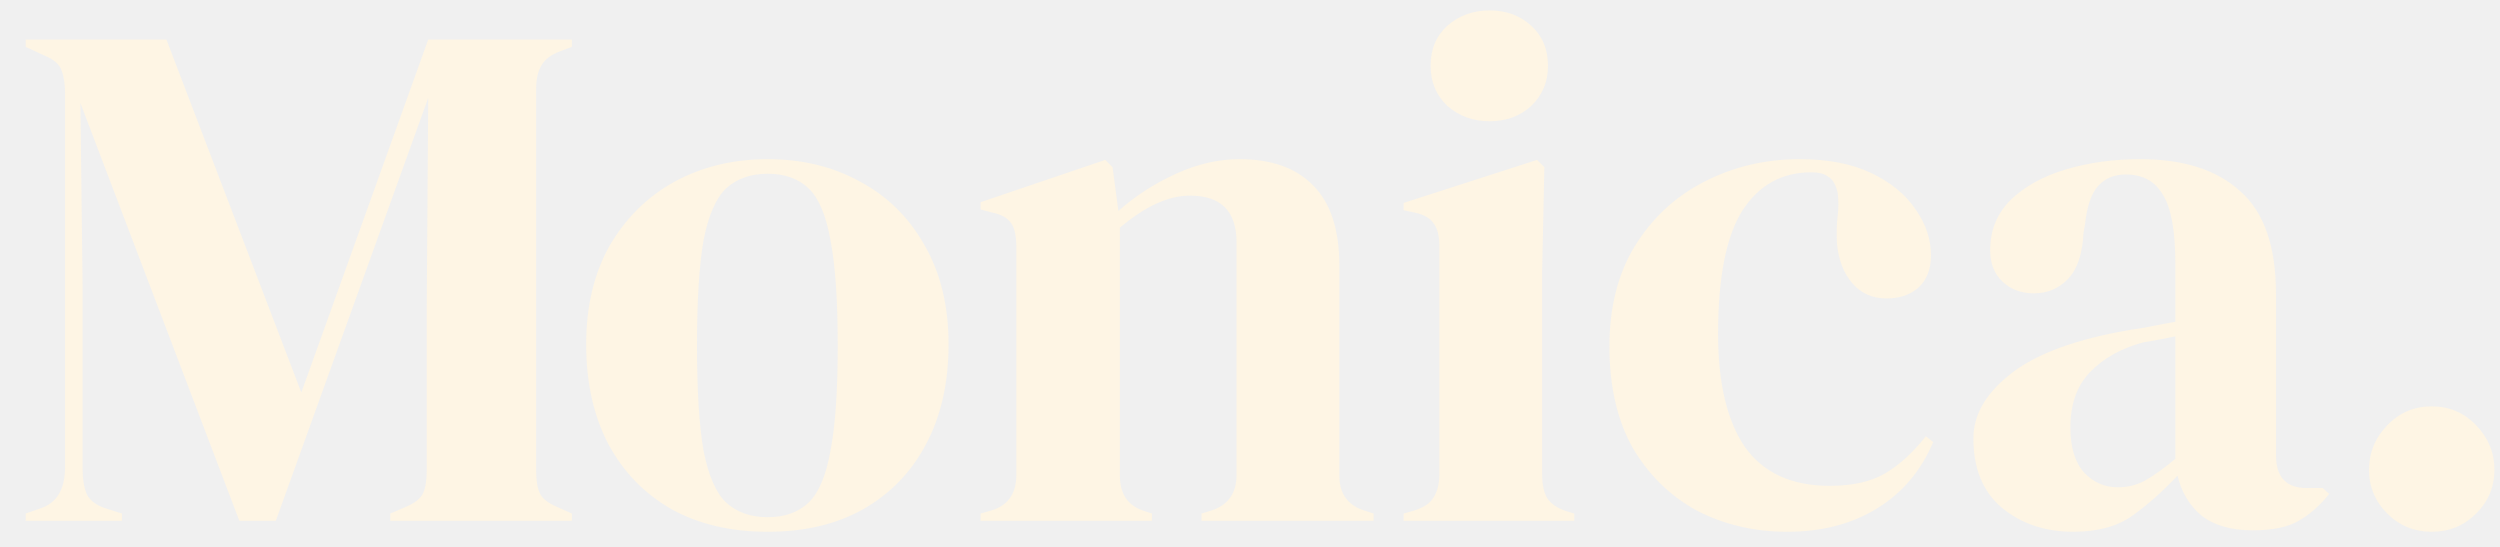
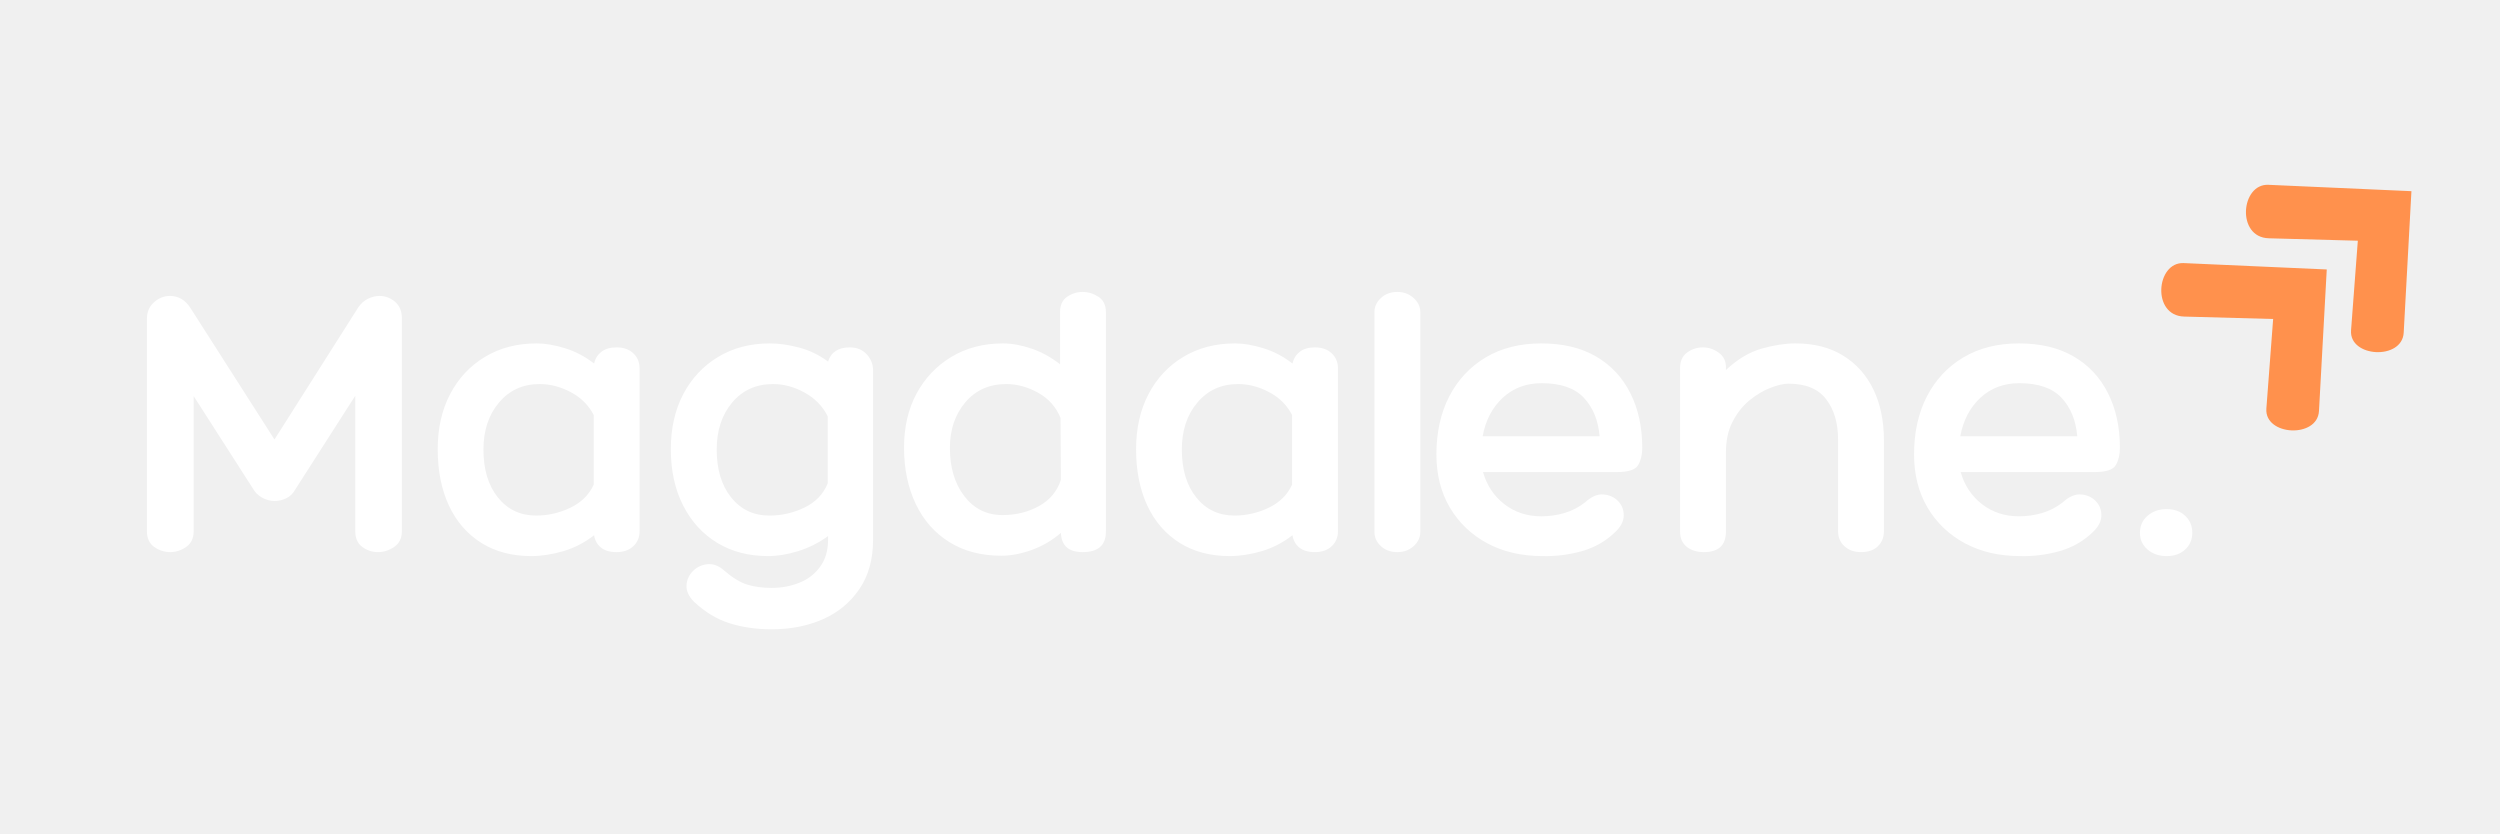
- <svg xmlns="http://www.w3.org/2000/svg" width="96" height="21" viewBox="0 0 96 21" fill="none">
-   <path d="M0.987 20V19.72L1.547 19.524C2.182 19.319 2.499 18.787 2.499 17.928V3.592C2.499 3.219 2.452 2.92 2.359 2.696C2.284 2.472 2.07 2.285 1.715 2.136L0.987 1.8V1.52H6.391L11.571 15.072L16.443 1.52H21.959V1.8L21.511 1.968C21.156 2.099 20.914 2.285 20.783 2.528C20.652 2.752 20.587 3.051 20.587 3.424V18.068C20.587 18.441 20.634 18.731 20.727 18.936C20.82 19.141 21.044 19.319 21.399 19.468L21.959 19.72V20H14.987V19.72L15.575 19.468C15.93 19.319 16.154 19.141 16.247 18.936C16.34 18.731 16.387 18.441 16.387 18.068V11.768L16.443 3.76L10.591 20H9.191L3.087 3.956L3.171 10.928V17.984C3.171 18.395 3.227 18.731 3.339 18.992C3.47 19.235 3.712 19.412 4.067 19.524L4.683 19.72V20H0.987ZM29.481 20.42C28.063 20.42 26.831 20.131 25.785 19.552C24.74 18.955 23.928 18.115 23.349 17.032C22.789 15.949 22.509 14.68 22.509 13.224C22.509 11.768 22.808 10.508 23.405 9.444C24.021 8.38 24.852 7.559 25.897 6.98C26.961 6.401 28.156 6.112 29.481 6.112C30.807 6.112 31.992 6.401 33.037 6.98C34.083 7.54 34.904 8.352 35.501 9.416C36.117 10.48 36.425 11.749 36.425 13.224C36.425 14.699 36.136 15.977 35.557 17.06C34.997 18.124 34.195 18.955 33.149 19.552C32.123 20.131 30.9 20.42 29.481 20.42ZM29.481 19.86C30.135 19.86 30.657 19.673 31.049 19.3C31.441 18.927 31.721 18.264 31.889 17.312C32.076 16.36 32.169 15.016 32.169 13.28C32.169 11.525 32.076 10.172 31.889 9.22C31.721 8.268 31.441 7.605 31.049 7.232C30.657 6.859 30.135 6.672 29.481 6.672C28.828 6.672 28.296 6.859 27.885 7.232C27.493 7.605 27.204 8.268 27.017 9.22C26.849 10.172 26.765 11.525 26.765 13.28C26.765 15.016 26.849 16.36 27.017 17.312C27.204 18.264 27.493 18.927 27.885 19.3C28.296 19.673 28.828 19.86 29.481 19.86ZM37.655 20V19.72L38.047 19.608C38.7 19.421 39.027 18.964 39.027 18.236V9.472C39.027 9.061 38.962 8.763 38.831 8.576C38.7 8.371 38.448 8.231 38.075 8.156L37.655 8.044V7.764L42.443 6.14L42.723 6.42L42.947 8.1C43.6 7.521 44.338 7.045 45.159 6.672C45.98 6.299 46.792 6.112 47.595 6.112C48.827 6.112 49.77 6.448 50.423 7.12C51.095 7.792 51.431 8.819 51.431 10.2V18.264C51.431 18.992 51.786 19.449 52.495 19.636L52.747 19.72V20H46.139V19.72L46.503 19.608C47.156 19.403 47.483 18.945 47.483 18.236V9.304C47.483 8.109 46.886 7.512 45.691 7.512C44.87 7.512 43.974 7.923 43.003 8.744V18.264C43.003 18.992 43.33 19.449 43.983 19.636L44.235 19.72V20H37.655ZM57.203 4.656C56.568 4.656 56.027 4.46 55.579 4.068C55.149 3.657 54.935 3.144 54.935 2.528C54.935 1.893 55.149 1.38 55.579 0.988C56.027 0.596 56.568 0.4 57.203 0.4C57.837 0.4 58.369 0.596 58.799 0.988C59.228 1.38 59.443 1.893 59.443 2.528C59.443 3.144 59.228 3.657 58.799 4.068C58.369 4.46 57.837 4.656 57.203 4.656ZM53.899 20V19.72L54.291 19.608C54.664 19.496 54.916 19.328 55.047 19.104C55.196 18.88 55.271 18.581 55.271 18.208V9.444C55.271 9.052 55.196 8.763 55.047 8.576C54.916 8.371 54.664 8.231 54.291 8.156L53.899 8.072V7.792L59.023 6.14L59.303 6.42L59.219 10.396V18.236C59.219 18.609 59.284 18.908 59.415 19.132C59.564 19.356 59.816 19.524 60.171 19.636L60.451 19.72V20H53.899ZM68.634 20.42C67.365 20.42 66.208 20.149 65.162 19.608C64.136 19.048 63.314 18.245 62.698 17.2C62.101 16.136 61.802 14.839 61.802 13.308C61.802 11.796 62.129 10.508 62.782 9.444C63.454 8.361 64.341 7.54 65.442 6.98C66.562 6.401 67.785 6.112 69.11 6.112C70.193 6.112 71.108 6.289 71.854 6.644C72.601 6.999 73.17 7.465 73.562 8.044C73.954 8.604 74.15 9.192 74.15 9.808C74.15 10.331 73.992 10.741 73.674 11.04C73.357 11.32 72.946 11.46 72.442 11.46C71.901 11.46 71.462 11.264 71.126 10.872C70.79 10.48 70.594 9.967 70.538 9.332C70.52 8.921 70.529 8.576 70.566 8.296C70.604 7.997 70.604 7.699 70.566 7.4C70.492 7.083 70.37 6.877 70.202 6.784C70.053 6.672 69.838 6.616 69.558 6.616C68.42 6.616 67.533 7.111 66.898 8.1C66.282 9.089 65.974 10.667 65.974 12.832C65.974 14.717 66.32 16.164 67.01 17.172C67.72 18.161 68.802 18.656 70.258 18.656C71.136 18.656 71.845 18.497 72.386 18.18C72.928 17.863 73.45 17.387 73.954 16.752L74.234 16.976C73.768 18.077 73.049 18.927 72.078 19.524C71.108 20.121 69.96 20.42 68.634 20.42ZM79.614 20.42C78.531 20.42 77.617 20.112 76.87 19.496C76.142 18.88 75.778 17.993 75.778 16.836C75.778 15.959 76.226 15.156 77.122 14.428C78.018 13.681 79.427 13.121 81.35 12.748C81.649 12.692 81.985 12.636 82.358 12.58C82.731 12.505 83.124 12.431 83.534 12.356V10.144C83.534 8.875 83.376 7.988 83.058 7.484C82.76 6.961 82.284 6.7 81.63 6.7C81.182 6.7 80.828 6.849 80.566 7.148C80.305 7.428 80.137 7.923 80.062 8.632L80.006 8.94C79.969 9.743 79.773 10.331 79.418 10.704C79.064 11.077 78.625 11.264 78.102 11.264C77.617 11.264 77.216 11.115 76.898 10.816C76.581 10.517 76.422 10.116 76.422 9.612C76.422 8.847 76.683 8.203 77.206 7.68C77.748 7.157 78.457 6.765 79.334 6.504C80.212 6.243 81.163 6.112 82.19 6.112C83.852 6.112 85.13 6.523 86.026 7.344C86.941 8.147 87.398 9.463 87.398 11.292V17.48C87.398 18.32 87.79 18.74 88.574 18.74H89.19L89.442 18.964C89.088 19.412 88.695 19.757 88.266 20C87.856 20.243 87.267 20.364 86.502 20.364C85.681 20.364 85.028 20.177 84.542 19.804C84.076 19.412 83.767 18.899 83.618 18.264C83.058 18.861 82.48 19.375 81.882 19.804C81.303 20.215 80.547 20.42 79.614 20.42ZM81.322 18.712C81.695 18.712 82.041 18.628 82.358 18.46C82.694 18.273 83.086 17.993 83.534 17.62V12.916C83.347 12.953 83.161 12.991 82.974 13.028C82.787 13.065 82.573 13.103 82.33 13.14C81.472 13.364 80.781 13.747 80.258 14.288C79.754 14.811 79.502 15.52 79.502 16.416C79.502 17.181 79.68 17.76 80.034 18.152C80.389 18.525 80.818 18.712 81.322 18.712ZM93.378 20.42C92.706 20.42 92.137 20.187 91.67 19.72C91.204 19.253 90.97 18.693 90.97 18.04C90.97 17.387 91.204 16.817 91.67 16.332C92.137 15.847 92.706 15.604 93.378 15.604C94.05 15.604 94.62 15.847 95.086 16.332C95.553 16.817 95.786 17.387 95.786 18.04C95.786 18.693 95.553 19.253 95.086 19.72C94.62 20.187 94.05 20.42 93.378 20.42Z" fill="#FEF5E4" />
+ <svg xmlns="http://www.w3.org/2000/svg" width="600" zoomAndPan="magnify" viewBox="0 0 314.25 81" height="200" preserveAspectRatio="xMidYMid meet" version="1.0">
+   <defs>
+     <g />
+     <clipPath id="6a96da9096">
+       <path d="M 271 21 L 293 21 L 293 43 L 271 43 Z M 271 21 " clip-rule="nonzero" />
+     </clipPath>
+     <clipPath id="5066221235">
+       <path d="M 267.324 24.445 L 282.16 10.734 L 302.477 32.715 L 287.641 46.426 Z M 267.324 24.445 " clip-rule="nonzero" />
+     </clipPath>
+     <clipPath id="2c3c248f36">
+       <path d="M 267.324 24.445 L 282.16 10.734 L 302.477 32.715 L 287.641 46.426 Z M 267.324 24.445 " clip-rule="nonzero" />
+     </clipPath>
+     <clipPath id="934049f1b0">
+       <path d="M 282 11 L 304 11 L 304 33 L 282 33 Z M 282 11 " clip-rule="nonzero" />
+     </clipPath>
+     <clipPath id="3a783afca3">
+       <path d="M 277.973 14.609 L 292.805 0.895 L 313.121 22.875 L 298.285 36.586 Z M 277.973 14.609 " clip-rule="nonzero" />
+     </clipPath>
+     <clipPath id="638e47bd99">
+       <path d="M 277.973 14.609 L 292.805 0.895 L 313.121 22.875 L 298.285 36.586 Z M 277.973 14.609 " clip-rule="nonzero" />
+     </clipPath>
+   </defs>
+   <g clip-path="url(#6a96da9096)">
+     <g clip-path="url(#5066221235)">
+       <g clip-path="url(#2c3c248f36)">
+         <path fill="#ff914d" d="M 292.473 21.996 L 274.492 21.195 C 271.02 21.039 270.434 27.805 274.547 27.918 L 285.734 28.223 L 284.883 39.48 C 284.621 42.906 291.309 43.27 291.496 39.785 Z M 292.473 21.996 " fill-opacity="1" fill-rule="nonzero" />
+       </g>
+     </g>
+   </g>
+   <g clip-path="url(#934049f1b0)">
+     <g clip-path="url(#3a783afca3)">
+       <g clip-path="url(#638e47bd99)">
+         <path fill="#ff914d" d="M 303.117 12.156 L 285.137 11.355 C 281.664 11.203 281.078 17.969 285.191 18.078 L 296.379 18.383 L 295.527 29.641 C 295.266 33.07 301.953 33.43 302.145 29.945 Z M 303.117 12.156 " fill-opacity="1" fill-rule="nonzero" />
+       </g>
+     </g>
+   </g>
+   <g fill="#ffffff" fill-opacity="1">
+     <g transform="translate(15.39117, 57.52571)">
+       <g>
+         <path d="M 5.969 -32.203 C 7.039 -32.203 7.898 -31.695 8.547 -30.688 L 19.109 -14.156 L 29.625 -30.734 C 29.957 -31.234 30.367 -31.602 30.859 -31.844 C 31.348 -32.082 31.828 -32.203 32.297 -32.203 C 33.035 -32.203 33.691 -31.957 34.266 -31.469 C 34.836 -30.977 35.125 -30.281 35.125 -29.375 L 35.125 -2.625 C 35.125 -1.75 34.801 -1.094 34.156 -0.656 C 33.52 -0.219 32.848 0 32.141 0 C 31.398 0 30.734 -0.219 30.141 -0.656 C 29.555 -1.094 29.266 -1.75 29.266 -2.625 L 29.266 -19.656 L 21.734 -7.891 C 21.461 -7.379 21.082 -7.004 20.594 -6.766 C 20.102 -6.535 19.609 -6.422 19.109 -6.422 C 18.598 -6.422 18.082 -6.562 17.562 -6.844 C 17.039 -7.133 16.645 -7.531 16.375 -8.031 L 8.953 -19.609 L 8.953 -2.625 C 8.953 -1.75 8.641 -1.094 8.016 -0.656 C 7.391 -0.219 6.723 0 6.016 0 C 5.273 0 4.598 -0.219 3.984 -0.656 C 3.379 -1.094 3.078 -1.75 3.078 -2.625 L 3.078 -29.312 C 3.078 -30.188 3.375 -30.883 3.969 -31.406 C 4.562 -31.938 5.227 -32.203 5.969 -32.203 Z M 5.969 -32.203 " />
+       </g>
+     </g>
+   </g>
+   <g fill="#ffffff" fill-opacity="1">
+     <g transform="translate(54.00324, 57.52571)">
+       <g>
+         <path d="M 23.5 -25.734 C 24.375 -25.734 25.07 -25.488 25.594 -25 C 26.125 -24.508 26.391 -23.875 26.391 -23.094 L 26.391 -2.625 C 26.391 -1.852 26.125 -1.223 25.594 -0.734 C 25.07 -0.242 24.375 0 23.5 0 C 22.656 0 22 -0.191 21.531 -0.578 C 21.062 -0.961 20.773 -1.477 20.672 -2.125 C 19.523 -1.219 18.242 -0.551 16.828 -0.125 C 15.41 0.289 14.062 0.5 12.781 0.5 C 10.363 0.5 8.27 -0.051 6.5 -1.156 C 4.727 -2.27 3.367 -3.836 2.422 -5.859 C 1.484 -7.879 1.016 -10.238 1.016 -12.938 C 1.016 -15.562 1.535 -17.867 2.578 -19.859 C 3.617 -21.848 5.07 -23.406 6.938 -24.531 C 8.812 -25.664 10.984 -26.234 13.453 -26.234 C 14.523 -26.234 15.719 -26.031 17.031 -25.625 C 18.344 -25.219 19.555 -24.578 20.672 -23.703 C 20.805 -24.305 21.109 -24.797 21.578 -25.172 C 22.055 -25.547 22.695 -25.734 23.5 -25.734 Z M 13.391 -4.594 C 14.879 -4.594 16.312 -4.922 17.688 -5.578 C 19.07 -6.242 20.051 -7.211 20.625 -8.484 L 20.625 -17.234 C 19.977 -18.484 19.016 -19.441 17.734 -20.109 C 16.461 -20.785 15.164 -21.125 13.844 -21.125 C 11.727 -21.125 10.02 -20.348 8.719 -18.797 C 7.414 -17.254 6.766 -15.285 6.766 -12.891 C 6.766 -10.398 7.367 -8.395 8.578 -6.875 C 9.797 -5.352 11.398 -4.594 13.391 -4.594 Z M 13.391 -4.594 " />
+       </g>
+     </g>
+   </g>
+   <g fill="#ffffff" fill-opacity="1">
+     <g transform="translate(83.21496, 57.52571)">
+       <g>
+         <path d="M 23.609 -25.734 C 24.484 -25.734 25.188 -25.445 25.719 -24.875 C 26.258 -24.301 26.531 -23.625 26.531 -22.844 L 26.531 -1.562 C 26.531 0.895 25.957 2.961 24.812 4.641 C 23.664 6.328 22.133 7.594 20.219 8.438 C 18.301 9.281 16.16 9.703 13.797 9.703 C 11.848 9.703 10.078 9.445 8.484 8.938 C 6.898 8.438 5.422 7.547 4.047 6.266 C 3.367 5.586 3.047 4.895 3.078 4.188 C 3.117 3.488 3.391 2.883 3.891 2.375 C 4.398 1.875 5.016 1.586 5.734 1.516 C 6.461 1.453 7.16 1.723 7.828 2.328 C 8.879 3.234 9.848 3.82 10.734 4.094 C 11.629 4.363 12.648 4.5 13.797 4.5 C 15.016 4.5 16.16 4.285 17.234 3.859 C 18.316 3.441 19.191 2.773 19.859 1.859 C 20.535 0.953 20.875 -0.188 20.875 -1.562 L 20.875 -2.016 C 19.727 -1.18 18.477 -0.551 17.125 -0.125 C 15.781 0.289 14.52 0.5 13.344 0.5 C 10.914 0.5 8.785 -0.051 6.953 -1.156 C 5.117 -2.27 3.688 -3.836 2.656 -5.859 C 1.625 -7.879 1.109 -10.238 1.109 -12.938 C 1.109 -15.562 1.629 -17.867 2.672 -19.859 C 3.723 -21.848 5.18 -23.406 7.047 -24.531 C 8.922 -25.664 11.086 -26.234 13.547 -26.234 C 14.691 -26.234 15.91 -26.062 17.203 -25.719 C 18.504 -25.383 19.727 -24.797 20.875 -23.953 C 21.25 -25.141 22.16 -25.734 23.609 -25.734 Z M 13.5 -4.594 C 15.051 -4.594 16.523 -4.93 17.922 -5.609 C 19.316 -6.285 20.285 -7.297 20.828 -8.641 L 20.828 -17.078 C 20.18 -18.359 19.207 -19.352 17.906 -20.062 C 16.613 -20.77 15.297 -21.125 13.953 -21.125 C 11.828 -21.125 10.113 -20.348 8.812 -18.797 C 7.52 -17.254 6.875 -15.285 6.875 -12.891 C 6.875 -10.398 7.477 -8.395 8.688 -6.875 C 9.906 -5.352 11.508 -4.594 13.5 -4.594 Z M 13.5 -4.594 " />
+       </g>
+     </g>
+   </g>
+   <g fill="#ffffff" fill-opacity="1">
+     <g transform="translate(112.5278, 57.52571)">
+       <g>
+         <path d="M 23.562 -32.703 C 24.258 -32.703 24.922 -32.5 25.547 -32.094 C 26.172 -31.688 26.484 -31.047 26.484 -30.172 L 26.484 -2.578 C 26.484 -0.859 25.508 0 23.562 0 C 21.801 0 20.891 -0.805 20.828 -2.422 C 19.742 -1.484 18.531 -0.77 17.188 -0.281 C 15.844 0.207 14.562 0.453 13.344 0.453 C 10.812 0.453 8.629 -0.117 6.797 -1.266 C 4.961 -2.41 3.555 -4.008 2.578 -6.062 C 1.598 -8.125 1.109 -10.484 1.109 -13.141 C 1.109 -15.703 1.629 -17.957 2.672 -19.906 C 3.723 -21.863 5.18 -23.406 7.047 -24.531 C 8.922 -25.664 11.086 -26.234 13.547 -26.234 C 14.66 -26.234 15.859 -26.016 17.141 -25.578 C 18.422 -25.141 19.613 -24.484 20.719 -23.609 L 20.719 -30.172 C 20.719 -31.047 21.016 -31.688 21.609 -32.094 C 22.203 -32.5 22.852 -32.703 23.562 -32.703 Z M 13.5 -4.656 C 15.176 -4.656 16.695 -5.031 18.062 -5.781 C 19.438 -6.539 20.359 -7.645 20.828 -9.094 L 20.781 -16.875 C 20.207 -18.258 19.27 -19.312 17.969 -20.031 C 16.664 -20.758 15.328 -21.125 13.953 -21.125 C 11.828 -21.125 10.113 -20.359 8.812 -18.828 C 7.52 -17.297 6.875 -15.383 6.875 -13.094 C 6.875 -10.633 7.477 -8.613 8.688 -7.031 C 9.906 -5.445 11.508 -4.656 13.5 -4.656 Z M 13.5 -4.656 " />
+       </g>
+     </g>
+   </g>
+   <g fill="#ffffff" fill-opacity="1">
+     <g transform="translate(141.79, 57.52571)">
+       <g>
+         <path d="M 23.5 -25.734 C 24.375 -25.734 25.07 -25.488 25.594 -25 C 26.125 -24.508 26.391 -23.875 26.391 -23.094 L 26.391 -2.625 C 26.391 -1.852 26.125 -1.223 25.594 -0.734 C 25.07 -0.242 24.375 0 23.5 0 C 22.656 0 22 -0.191 21.531 -0.578 C 21.062 -0.961 20.773 -1.477 20.672 -2.125 C 19.523 -1.219 18.242 -0.551 16.828 -0.125 C 15.41 0.289 14.062 0.5 12.781 0.5 C 10.363 0.5 8.27 -0.051 6.5 -1.156 C 4.727 -2.27 3.367 -3.836 2.422 -5.859 C 1.484 -7.879 1.016 -10.238 1.016 -12.938 C 1.016 -15.562 1.535 -17.867 2.578 -19.859 C 3.617 -21.848 5.07 -23.406 6.938 -24.531 C 8.812 -25.664 10.984 -26.234 13.453 -26.234 C 14.523 -26.234 15.719 -26.031 17.031 -25.625 C 18.344 -25.219 19.555 -24.578 20.672 -23.703 C 20.805 -24.305 21.109 -24.797 21.578 -25.172 C 22.055 -25.547 22.695 -25.734 23.5 -25.734 Z M 13.391 -4.594 C 14.879 -4.594 16.312 -4.922 17.688 -5.578 C 19.07 -6.242 20.051 -7.211 20.625 -8.484 L 20.625 -17.234 C 19.977 -18.484 19.016 -19.441 17.734 -20.109 C 16.461 -20.785 15.164 -21.125 13.844 -21.125 C 11.727 -21.125 10.02 -20.348 8.719 -18.797 C 7.414 -17.254 6.766 -15.285 6.766 -12.891 C 6.766 -10.398 7.367 -8.395 8.578 -6.875 C 9.797 -5.352 11.398 -4.594 13.391 -4.594 Z M 13.391 -4.594 " />
+       </g>
+     </g>
+   </g>
+   <g fill="#ffffff" fill-opacity="1">
+     <g transform="translate(171.0017, 57.52571)">
+       <g>
+         <path d="M 7.531 -2.531 C 7.531 -1.852 7.25 -1.258 6.688 -0.75 C 6.133 -0.25 5.457 0 4.656 0 C 3.812 0 3.117 -0.25 2.578 -0.75 C 2.035 -1.258 1.766 -1.852 1.766 -2.531 L 1.766 -30.172 C 1.766 -30.848 2.035 -31.438 2.578 -31.938 C 3.117 -32.445 3.812 -32.703 4.656 -32.703 C 5.457 -32.703 6.133 -32.445 6.688 -31.938 C 7.25 -31.438 7.531 -30.848 7.531 -30.172 Z M 7.531 -2.531 " />
+       </g>
+     </g>
+   </g>
+   <g fill="#ffffff" fill-opacity="1">
+     <g transform="translate(179.2901, 57.52571)">
+       <g>
+         <path d="M 14.453 -4.5 C 15.43 -4.5 16.391 -4.633 17.328 -4.906 C 18.273 -5.176 19.156 -5.629 19.969 -6.266 C 20.738 -6.973 21.492 -7.301 22.234 -7.25 C 22.984 -7.195 23.598 -6.926 24.078 -6.438 C 24.566 -5.957 24.812 -5.352 24.812 -4.625 C 24.812 -3.895 24.457 -3.195 23.75 -2.531 C 22.57 -1.383 21.176 -0.582 19.562 -0.125 C 17.945 0.332 16.297 0.539 14.609 0.5 C 11.984 0.5 9.664 -0.035 7.656 -1.109 C 5.656 -2.191 4.086 -3.691 2.953 -5.609 C 1.828 -7.523 1.266 -9.75 1.266 -12.281 C 1.266 -15.039 1.801 -17.469 2.875 -19.562 C 3.957 -21.656 5.484 -23.289 7.453 -24.469 C 9.422 -25.645 11.754 -26.234 14.453 -26.234 C 17.148 -26.234 19.441 -25.688 21.328 -24.594 C 23.211 -23.5 24.648 -21.961 25.641 -19.984 C 26.641 -18.016 27.141 -15.719 27.141 -13.094 C 27.141 -12.25 26.969 -11.531 26.625 -10.938 C 26.289 -10.352 25.398 -10.062 23.953 -10.062 L 7.125 -10.062 C 7.594 -8.406 8.484 -7.062 9.797 -6.031 C 11.117 -5.008 12.672 -4.5 14.453 -4.5 Z M 14.5 -21.234 C 12.551 -21.234 10.914 -20.617 9.594 -19.391 C 8.281 -18.16 7.441 -16.551 7.078 -14.562 L 21.781 -14.562 C 21.613 -16.551 20.957 -18.16 19.812 -19.391 C 18.664 -20.617 16.895 -21.234 14.5 -21.234 Z M 14.5 -21.234 " />
+       </g>
+     </g>
+   </g>
+   <g fill="#ffffff" fill-opacity="1">
+     <g transform="translate(208.6534, 57.52571)">
+       <g>
+         <path d="M 17.031 -26.234 C 19.395 -26.234 21.398 -25.719 23.047 -24.688 C 24.703 -23.664 25.969 -22.242 26.844 -20.422 C 27.719 -18.598 28.156 -16.473 28.156 -14.047 L 28.156 -2.625 C 28.156 -1.852 27.898 -1.223 27.391 -0.734 C 26.891 -0.242 26.188 0 25.281 0 C 24.438 0 23.742 -0.242 23.203 -0.734 C 22.66 -1.223 22.391 -1.852 22.391 -2.625 L 22.391 -14.156 C 22.391 -16.238 21.891 -17.926 20.891 -19.219 C 19.898 -20.52 18.328 -21.172 16.172 -21.172 C 15.535 -21.172 14.77 -20.992 13.875 -20.641 C 12.977 -20.297 12.098 -19.77 11.234 -19.062 C 10.379 -18.352 9.676 -17.457 9.125 -16.375 C 8.57 -15.301 8.297 -14.02 8.297 -12.531 L 8.297 -2.578 C 8.297 -0.859 7.367 0 5.516 0 C 4.641 0 3.922 -0.223 3.359 -0.672 C 2.805 -1.129 2.531 -1.766 2.531 -2.578 L 2.531 -23.156 C 2.531 -24 2.82 -24.641 3.406 -25.078 C 4 -25.516 4.664 -25.734 5.406 -25.734 C 6.113 -25.734 6.77 -25.516 7.375 -25.078 C 7.988 -24.641 8.297 -24.031 8.297 -23.25 L 8.297 -22.891 C 9.742 -24.242 11.238 -25.141 12.781 -25.578 C 14.332 -26.016 15.75 -26.234 17.031 -26.234 Z M 17.031 -26.234 " />
+       </g>
+     </g>
+   </g>
+   <g fill="#ffffff" fill-opacity="1">
+     <g transform="translate(239.3308, 57.52571)">
+       <g>
+         <path d="M 14.453 -4.5 C 15.43 -4.5 16.391 -4.633 17.328 -4.906 C 18.273 -5.176 19.156 -5.629 19.969 -6.266 C 20.738 -6.973 21.492 -7.301 22.234 -7.25 C 22.984 -7.195 23.598 -6.926 24.078 -6.438 C 24.566 -5.957 24.812 -5.352 24.812 -4.625 C 24.812 -3.895 24.457 -3.195 23.75 -2.531 C 22.57 -1.383 21.176 -0.582 19.562 -0.125 C 17.945 0.332 16.297 0.539 14.609 0.5 C 11.984 0.5 9.664 -0.035 7.656 -1.109 C 5.656 -2.191 4.086 -3.691 2.953 -5.609 C 1.828 -7.523 1.266 -9.75 1.266 -12.281 C 1.266 -15.039 1.801 -17.469 2.875 -19.562 C 3.957 -21.656 5.484 -23.289 7.453 -24.469 C 9.422 -25.645 11.754 -26.234 14.453 -26.234 C 17.148 -26.234 19.441 -25.688 21.328 -24.594 C 23.211 -23.5 24.648 -21.961 25.641 -19.984 C 26.641 -18.016 27.141 -15.719 27.141 -13.094 C 27.141 -12.25 26.969 -11.531 26.625 -10.938 C 26.289 -10.352 25.398 -10.062 23.953 -10.062 L 7.125 -10.062 C 7.594 -8.406 8.484 -7.062 9.797 -6.031 C 11.117 -5.008 12.672 -4.5 14.453 -4.5 Z M 14.5 -21.234 C 12.551 -21.234 10.914 -20.617 9.594 -19.391 C 8.281 -18.16 7.441 -16.551 7.078 -14.562 L 21.781 -14.562 C 21.613 -16.551 20.957 -18.16 19.812 -19.391 C 18.664 -20.617 16.895 -21.234 14.5 -21.234 Z M 14.5 -21.234 " />
+       </g>
+     </g>
+   </g>
+   <g fill="#ffffff" fill-opacity="1">
+     <g transform="translate(268.6941, 57.52571)">
+       <g>
+         <path d="M 3.641 -5.406 C 4.617 -5.406 5.398 -5.125 5.984 -4.562 C 6.578 -4.008 6.875 -3.297 6.875 -2.422 C 6.875 -1.578 6.578 -0.879 5.984 -0.328 C 5.398 0.223 4.617 0.5 3.641 0.5 C 2.691 0.5 1.895 0.223 1.25 -0.328 C 0.613 -0.879 0.297 -1.578 0.297 -2.422 C 0.297 -3.297 0.613 -4.008 1.25 -4.562 C 1.895 -5.125 2.691 -5.406 3.641 -5.406 Z M 3.641 -5.406 " />
+       </g>
+     </g>
+   </g>
</svg>
